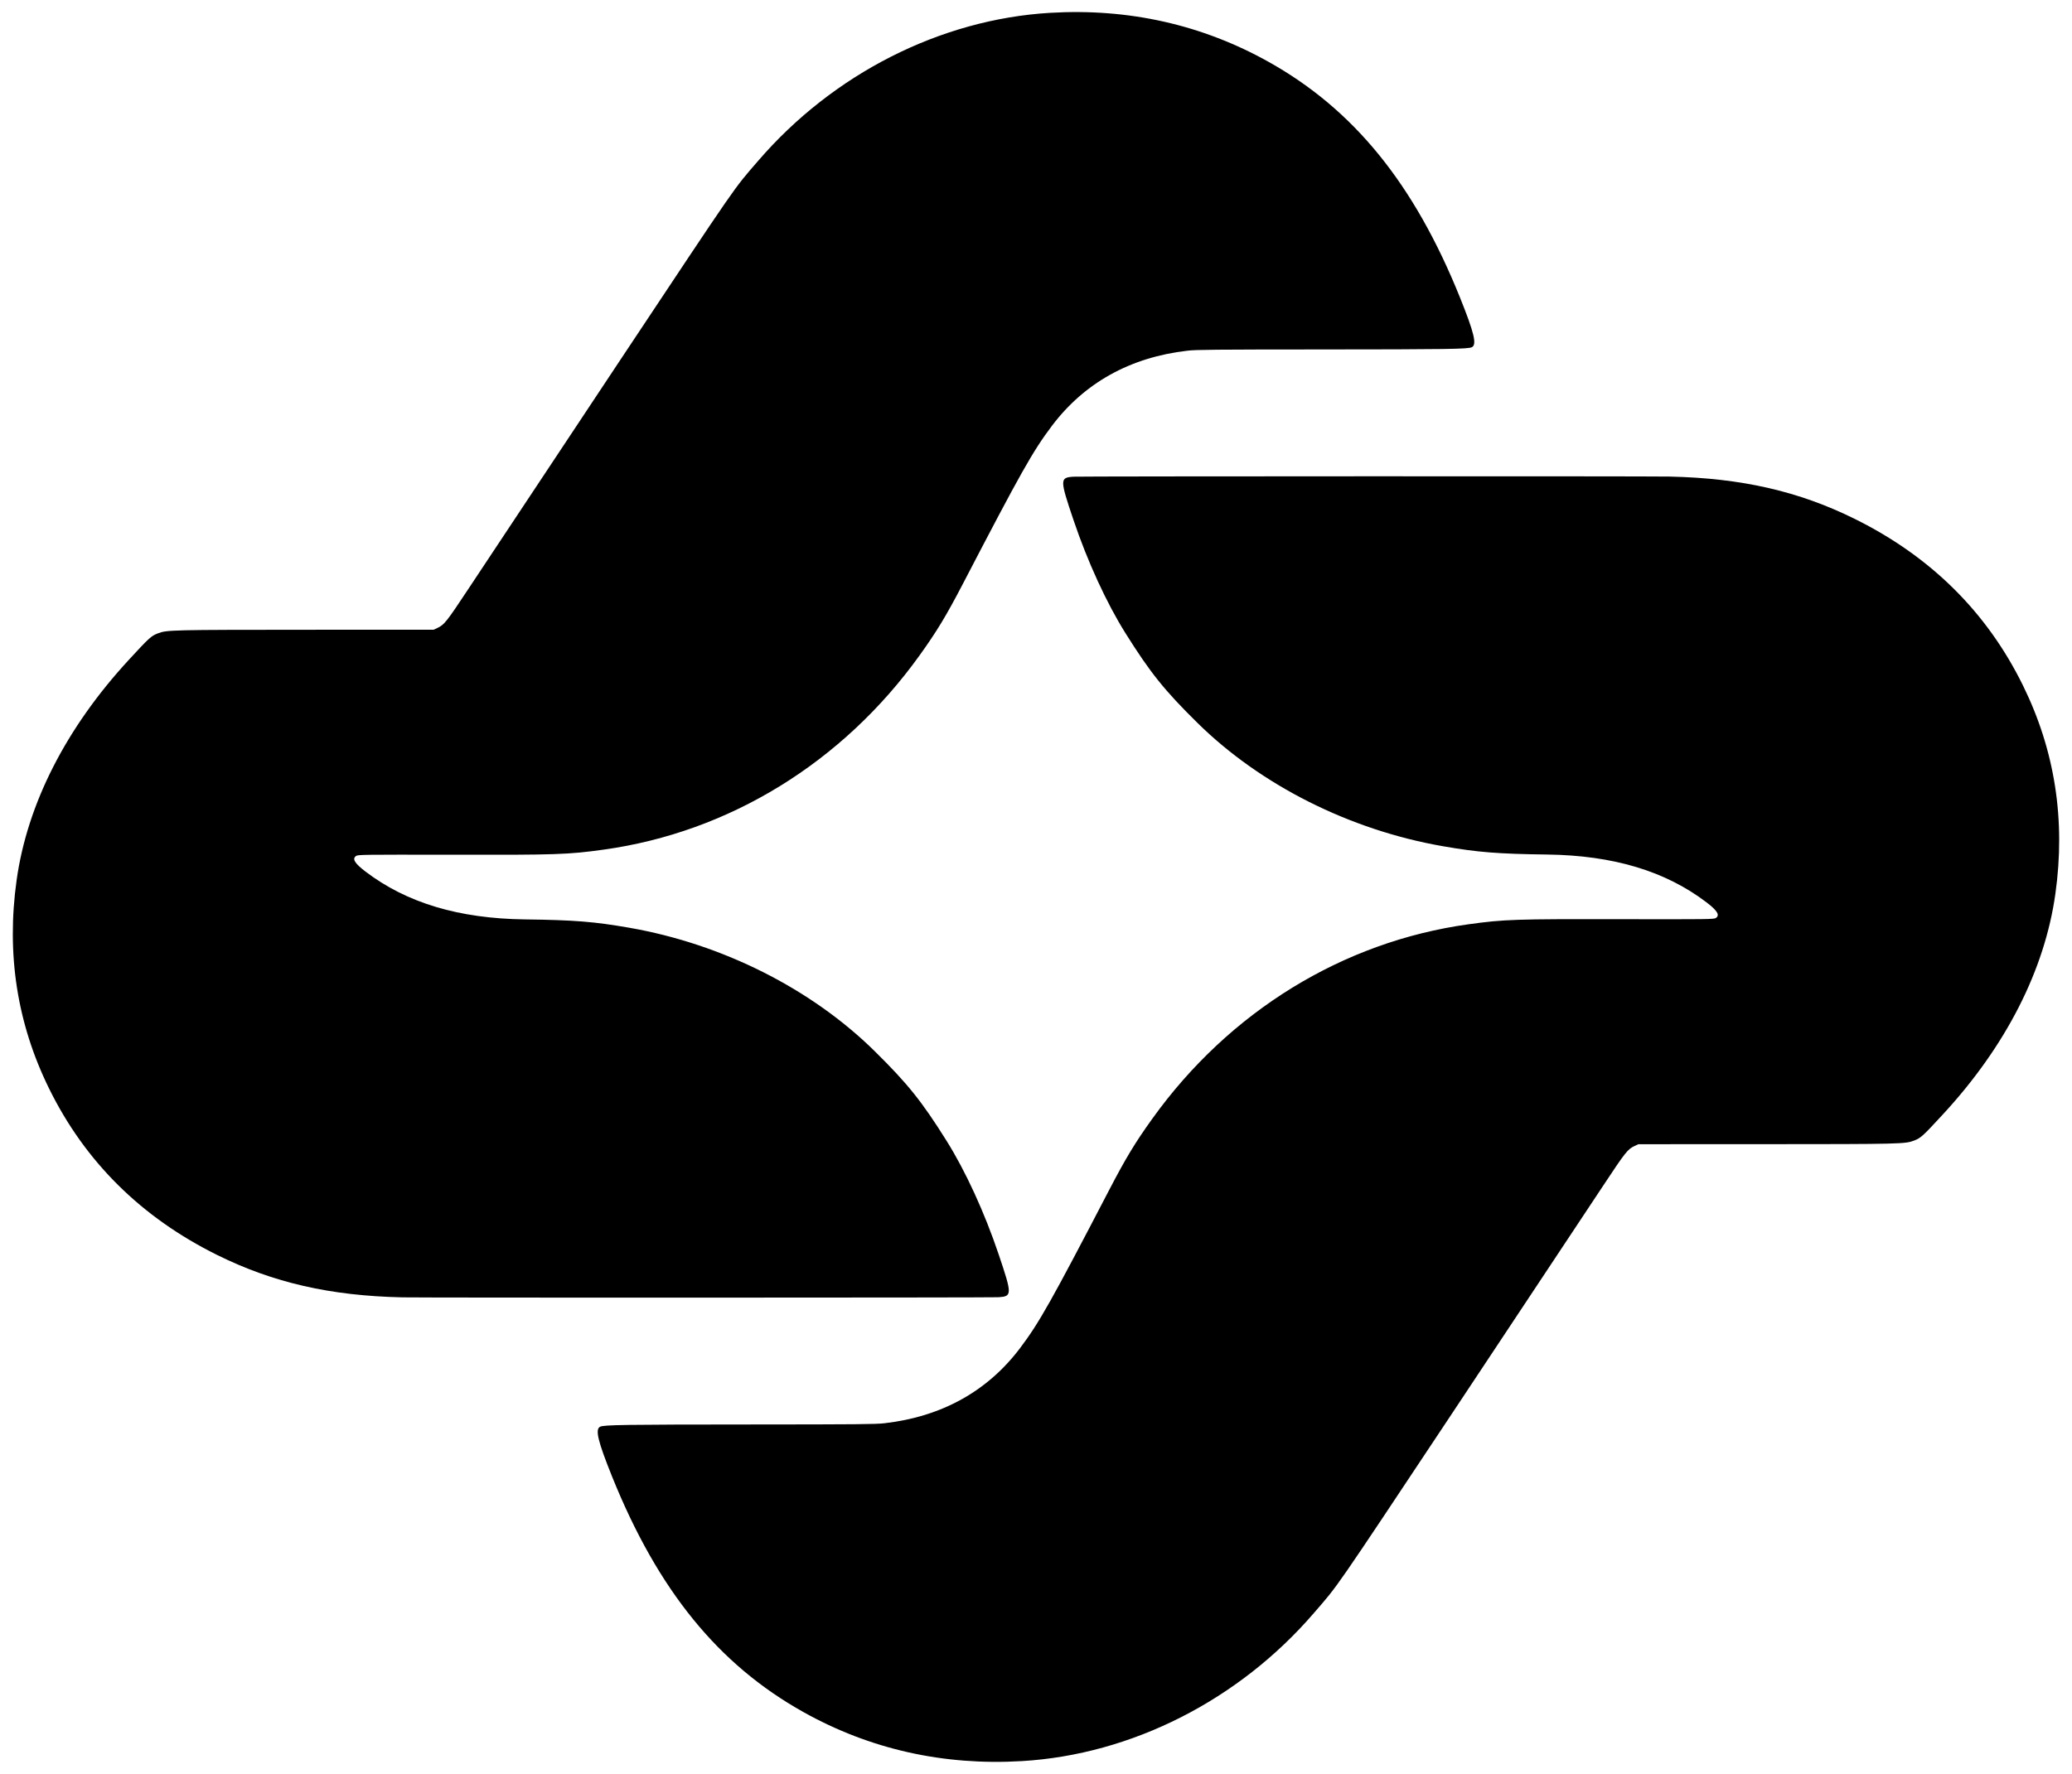
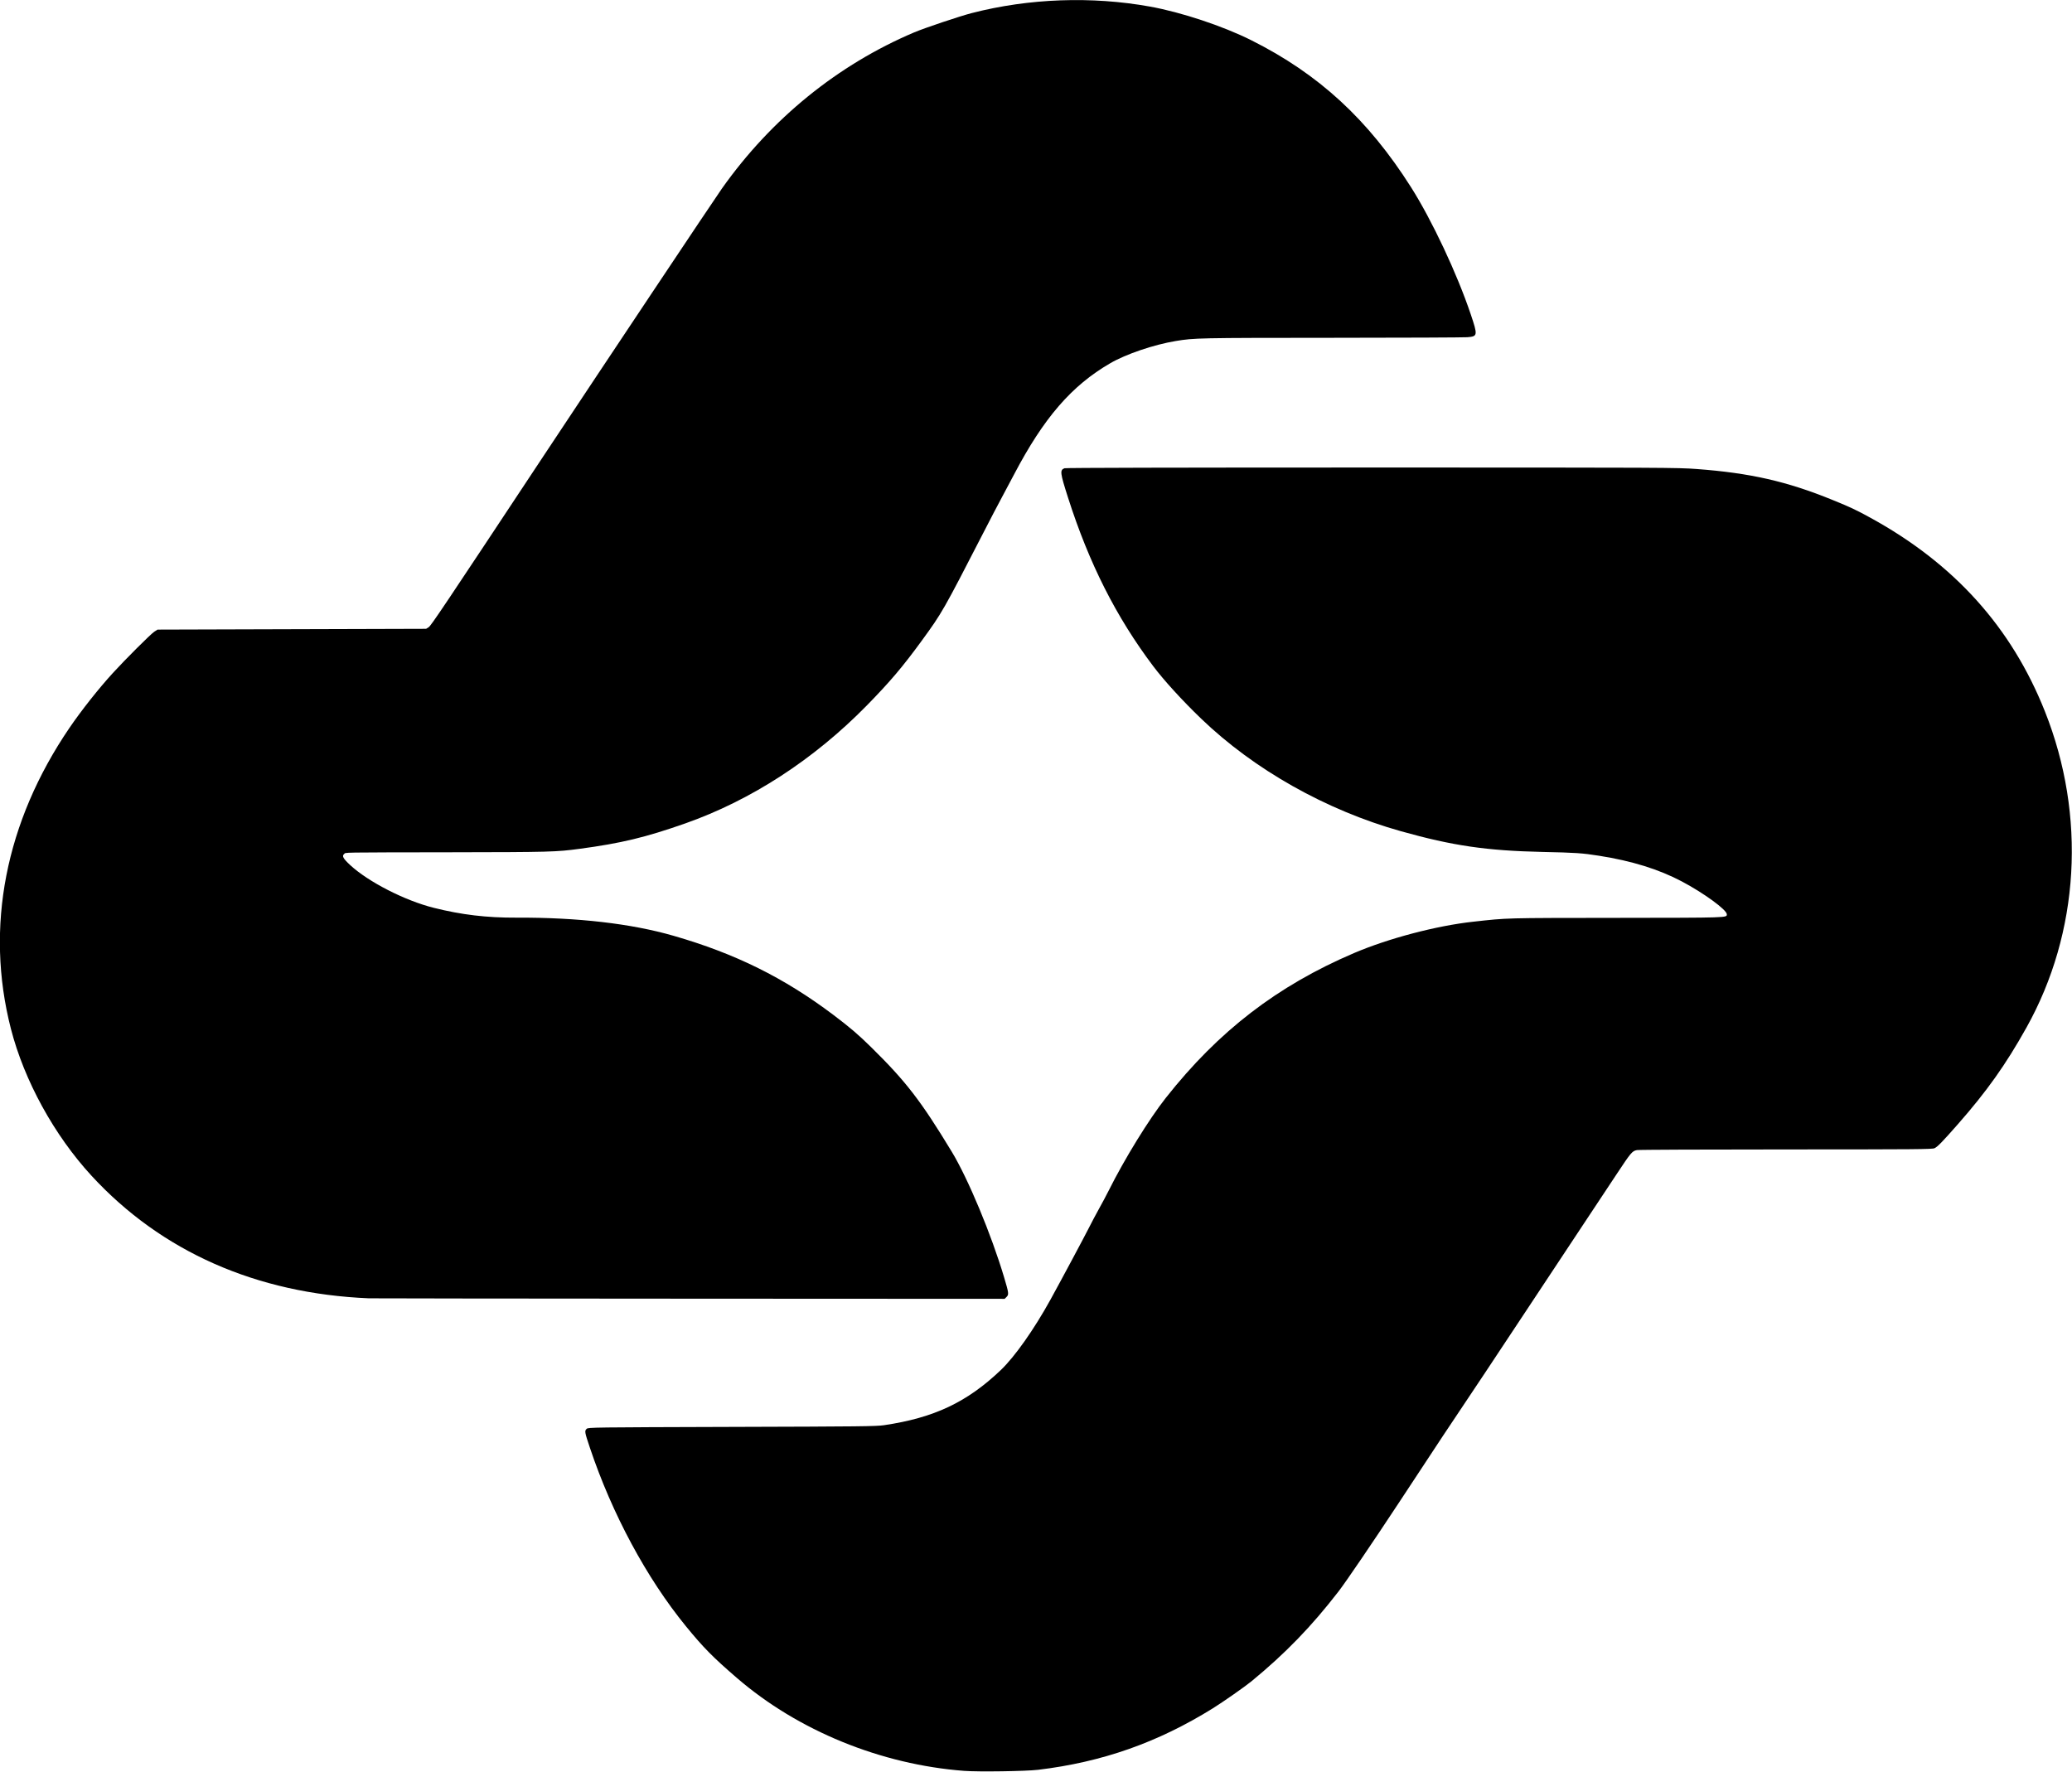
- <svg xmlns="http://www.w3.org/2000/svg" viewBox="0 0 687.50 588.75">
-   <path fill="currentColor" d="M133.50 430.58C109.61 430.06 90.65 425.72 72.06 416.52C46.87 404.04 28.23 385.58 16.27 361.25C5.66 339.68 2.07 316.59 5.52 292.07C9.06 266.81 21.92 241.57 42.73 219.01C49.52 211.64 50.14 211.08 52.38 210.21C55.35 209.06 56.69 209.03 102.62 209.01L143.88 209.00L145.14 208.41C147.42 207.34 148.15 206.43 155.46 195.38C165.61 180.04 193.19 138.46 205.87 119.38C245.74 59.38 243.12 63.16 251.56 53.38C276.44 24.49 312.05 6.42 348.38 4.26C374.46 2.70 398.88 8.19 420.98 20.56C449.18 36.34 469.21 61.01 484.38 98.62C489.15 110.47 490.09 114.38 488.38 115.23C487.11 115.86 480.40 115.96 437.88 115.98C402.88 116.00 396.92 116.05 394.00 116.39C375.01 118.58 359.79 127.04 348.98 141.40C342.67 149.78 338.73 156.78 319.50 193.75C313.99 204.34 310.85 209.54 305.13 217.50C279.61 253.06 241.94 276.22 200.25 281.99C188.42 283.63 184.79 283.75 149.49 283.68C120.53 283.63 118.82 283.65 118.18 284.07C116.75 285.00 117.66 286.52 121.29 289.28C134.93 299.66 152.22 304.85 174.12 305.14C190.52 305.35 197.15 305.88 208.75 307.90C239.62 313.27 269.19 328.14 290.21 348.86C301.16 359.65 305.87 365.53 314.06 378.60C320.35 388.63 326.65 402.35 331.34 416.25C335.86 429.65 335.86 430.24 331.33 430.54C329.10 430.69 140.23 430.73 133.50 430.58ZM554.00 158.17C577.89 158.69 596.85 163.03 615.44 172.23C640.63 184.71 659.27 203.17 671.23 227.50C681.84 249.07 685.43 272.16 681.98 296.68C678.44 321.94 665.58 347.18 644.77 369.74C637.98 377.11 637.36 377.67 635.12 378.54C632.15 379.69 630.81 379.72 584.88 379.74L543.62 379.75L542.36 380.34C540.08 381.41 539.35 382.32 532.04 393.37C521.89 408.71 494.31 450.29 481.63 469.37C441.76 529.37 444.38 525.59 435.94 535.37C411.06 564.26 375.45 582.33 339.12 584.49C313.04 586.05 288.62 580.56 266.52 568.19C238.32 552.41 218.29 527.74 203.12 490.13C198.35 478.28 197.41 474.37 199.12 473.52C200.39 472.89 207.10 472.79 249.62 472.77C284.62 472.75 290.58 472.70 293.50 472.36C312.49 470.17 327.71 461.71 338.52 447.35C344.83 438.97 348.77 431.97 368.00 395.00C373.51 384.41 376.65 379.21 382.37 371.25C407.89 335.69 445.56 312.53 487.25 306.76C499.08 305.12 502.71 305.00 538.01 305.07C566.97 305.12 568.68 305.10 569.32 304.68C570.75 303.75 569.84 302.23 566.21 299.47C552.57 289.09 535.28 283.90 513.38 283.61C496.98 283.40 490.35 282.87 478.75 280.85C447.88 275.48 418.31 260.61 397.29 239.89C386.34 229.10 381.63 223.22 373.44 210.15C367.15 200.12 360.85 186.40 356.16 172.50C351.64 159.10 351.64 158.51 356.17 158.21C358.40 158.06 547.27 158.02 554.00 158.17Z" />
+ <svg xmlns="http://www.w3.org/2000/svg" viewBox="4.20 4.00 679.20 580.60">
+   <path fill="currentColor" fill-rule="evenodd" d="M320.25 584.48C292.96 582.41 265.84 571.33 245.81 554.07C237.88 547.24 234.74 544.05 229.00 537.02C216.15 521.27 204.84 500.24 197.59 478.63C195.83 473.38 195.77 473.04 196.53 472.35C197.04 471.89 198.29 471.87 244.09 471.73C286.61 471.61 291.40 471.55 294.00 471.17C310.37 468.75 321.16 463.66 332.23 453.13C336.85 448.73 343.17 439.76 348.55 430.00C352.10 423.56 359.86 409.05 361.26 406.25C361.98 404.81 363.39 402.14 364.40 400.33C365.42 398.52 366.88 395.77 367.66 394.21C372.86 383.81 380.84 370.86 386.35 363.88C403.64 341.97 422.88 327.17 448.00 316.43C459.30 311.60 475.06 307.45 487.12 306.13C498.66 304.86 496.91 304.91 534.13 304.87C571.08 304.83 570.25 304.85 570.25 303.70C570.25 302.25 562.74 296.76 555.50 292.93C547.95 288.94 539.16 286.21 528.38 284.51C522.79 283.63 520.68 283.49 509.88 283.26C491.52 282.86 480.41 281.24 463.42 276.47C438.85 269.56 415.29 256.28 397.90 239.54C391.71 233.58 385.76 227.06 382.21 222.35C370.07 206.23 361.19 188.67 354.30 167.12C351.68 158.93 351.58 158.09 353.14 157.49C353.56 157.34 389.10 157.25 453.83 157.25C550.33 157.25 554.11 157.27 560.38 157.74C577.87 159.04 589.96 161.79 604.83 167.85C610.94 170.34 612.55 171.10 617.40 173.76C644.82 188.81 663.57 209.63 674.53 237.22C688.13 271.42 685.89 309.65 668.48 340.82C661.67 353.01 655.49 361.71 645.94 372.57C640.85 378.35 639.35 379.90 638.33 380.38C637.59 380.73 632.47 380.77 589.71 380.78C563.43 380.78 541.42 380.87 540.82 380.99C539.23 381.28 538.89 381.69 534.05 389.00C531.64 392.64 525.82 401.42 521.13 408.50C516.44 415.58 509.17 426.55 504.99 432.88C491.06 453.92 488.30 458.08 484.24 464.12C482.03 467.43 478.85 472.19 477.17 474.71C474.02 479.47 472.51 481.74 462.56 496.88C453.98 509.90 445.36 522.57 442.96 525.68C434.01 537.25 425.53 546.00 414.38 555.16C412.24 556.91 405.08 561.92 401.78 563.97C383.69 575.21 365.52 581.60 344.50 584.13C340.44 584.61 325.01 584.84 320.25 584.48ZM125.12 429.58C88.25 428.04 57.10 414.27 34.18 389.38C21.94 376.08 12.12 358.17 7.76 341.18C-0.76 307.92 5.95 273.45 26.95 242.62C30.83 236.93 36.44 229.82 41.17 224.64C45.15 220.27 53.58 211.86 54.73 211.10L55.84 210.38L99.86 210.25L143.88 210.12L144.70 209.61C145.50 209.10 149.21 203.57 182.89 152.68C202.40 123.22 238.31 69.38 240.88 65.75C257.08 42.89 278.84 25.22 303.88 14.61C307.31 13.16 318.89 9.27 322.81 8.27C341.48 3.46 362.01 2.71 381.12 6.15C391.41 8.00 405.10 12.54 414.37 17.19C436.47 28.26 452.64 43.14 466.74 65.38C473.61 76.22 481.79 93.62 486.30 107.00C488.64 113.97 488.60 114.26 485.21 114.54C484.06 114.63 463.99 114.72 440.61 114.73C396.93 114.75 395.67 114.78 389.62 115.78C382.44 116.97 373.29 120.07 368.15 123.06C355.46 130.42 346.36 140.95 336.62 159.50C335.14 162.32 333.20 165.97 332.30 167.62C331.40 169.28 328.84 174.17 326.62 178.50C313.30 204.38 313.03 204.84 306.34 214.03C300.15 222.52 295.93 227.50 288.38 235.21C270.99 252.96 250.40 266.33 228.75 273.94C215.72 278.51 207.86 280.40 194.25 282.23C186.50 283.27 184.70 283.32 152.00 283.37C114.57 283.43 117.70 283.38 117.00 283.95C116.22 284.58 116.69 285.44 118.99 287.57C124.96 293.09 136.92 299.21 146.39 301.58C155.48 303.86 163.78 304.85 173.50 304.80C193.50 304.71 211.11 306.74 225.00 310.75C245.23 316.58 261.21 324.49 277.41 336.70C282.83 340.80 285.50 343.07 289.78 347.28C301.17 358.49 306.06 364.82 316.17 381.50C321.53 390.33 329.18 408.69 333.36 422.75C334.89 427.87 334.94 428.33 334.16 429.12L333.52 429.75L230.20 429.70C173.37 429.67 126.09 429.62 125.12 429.58Z" />
</svg>
